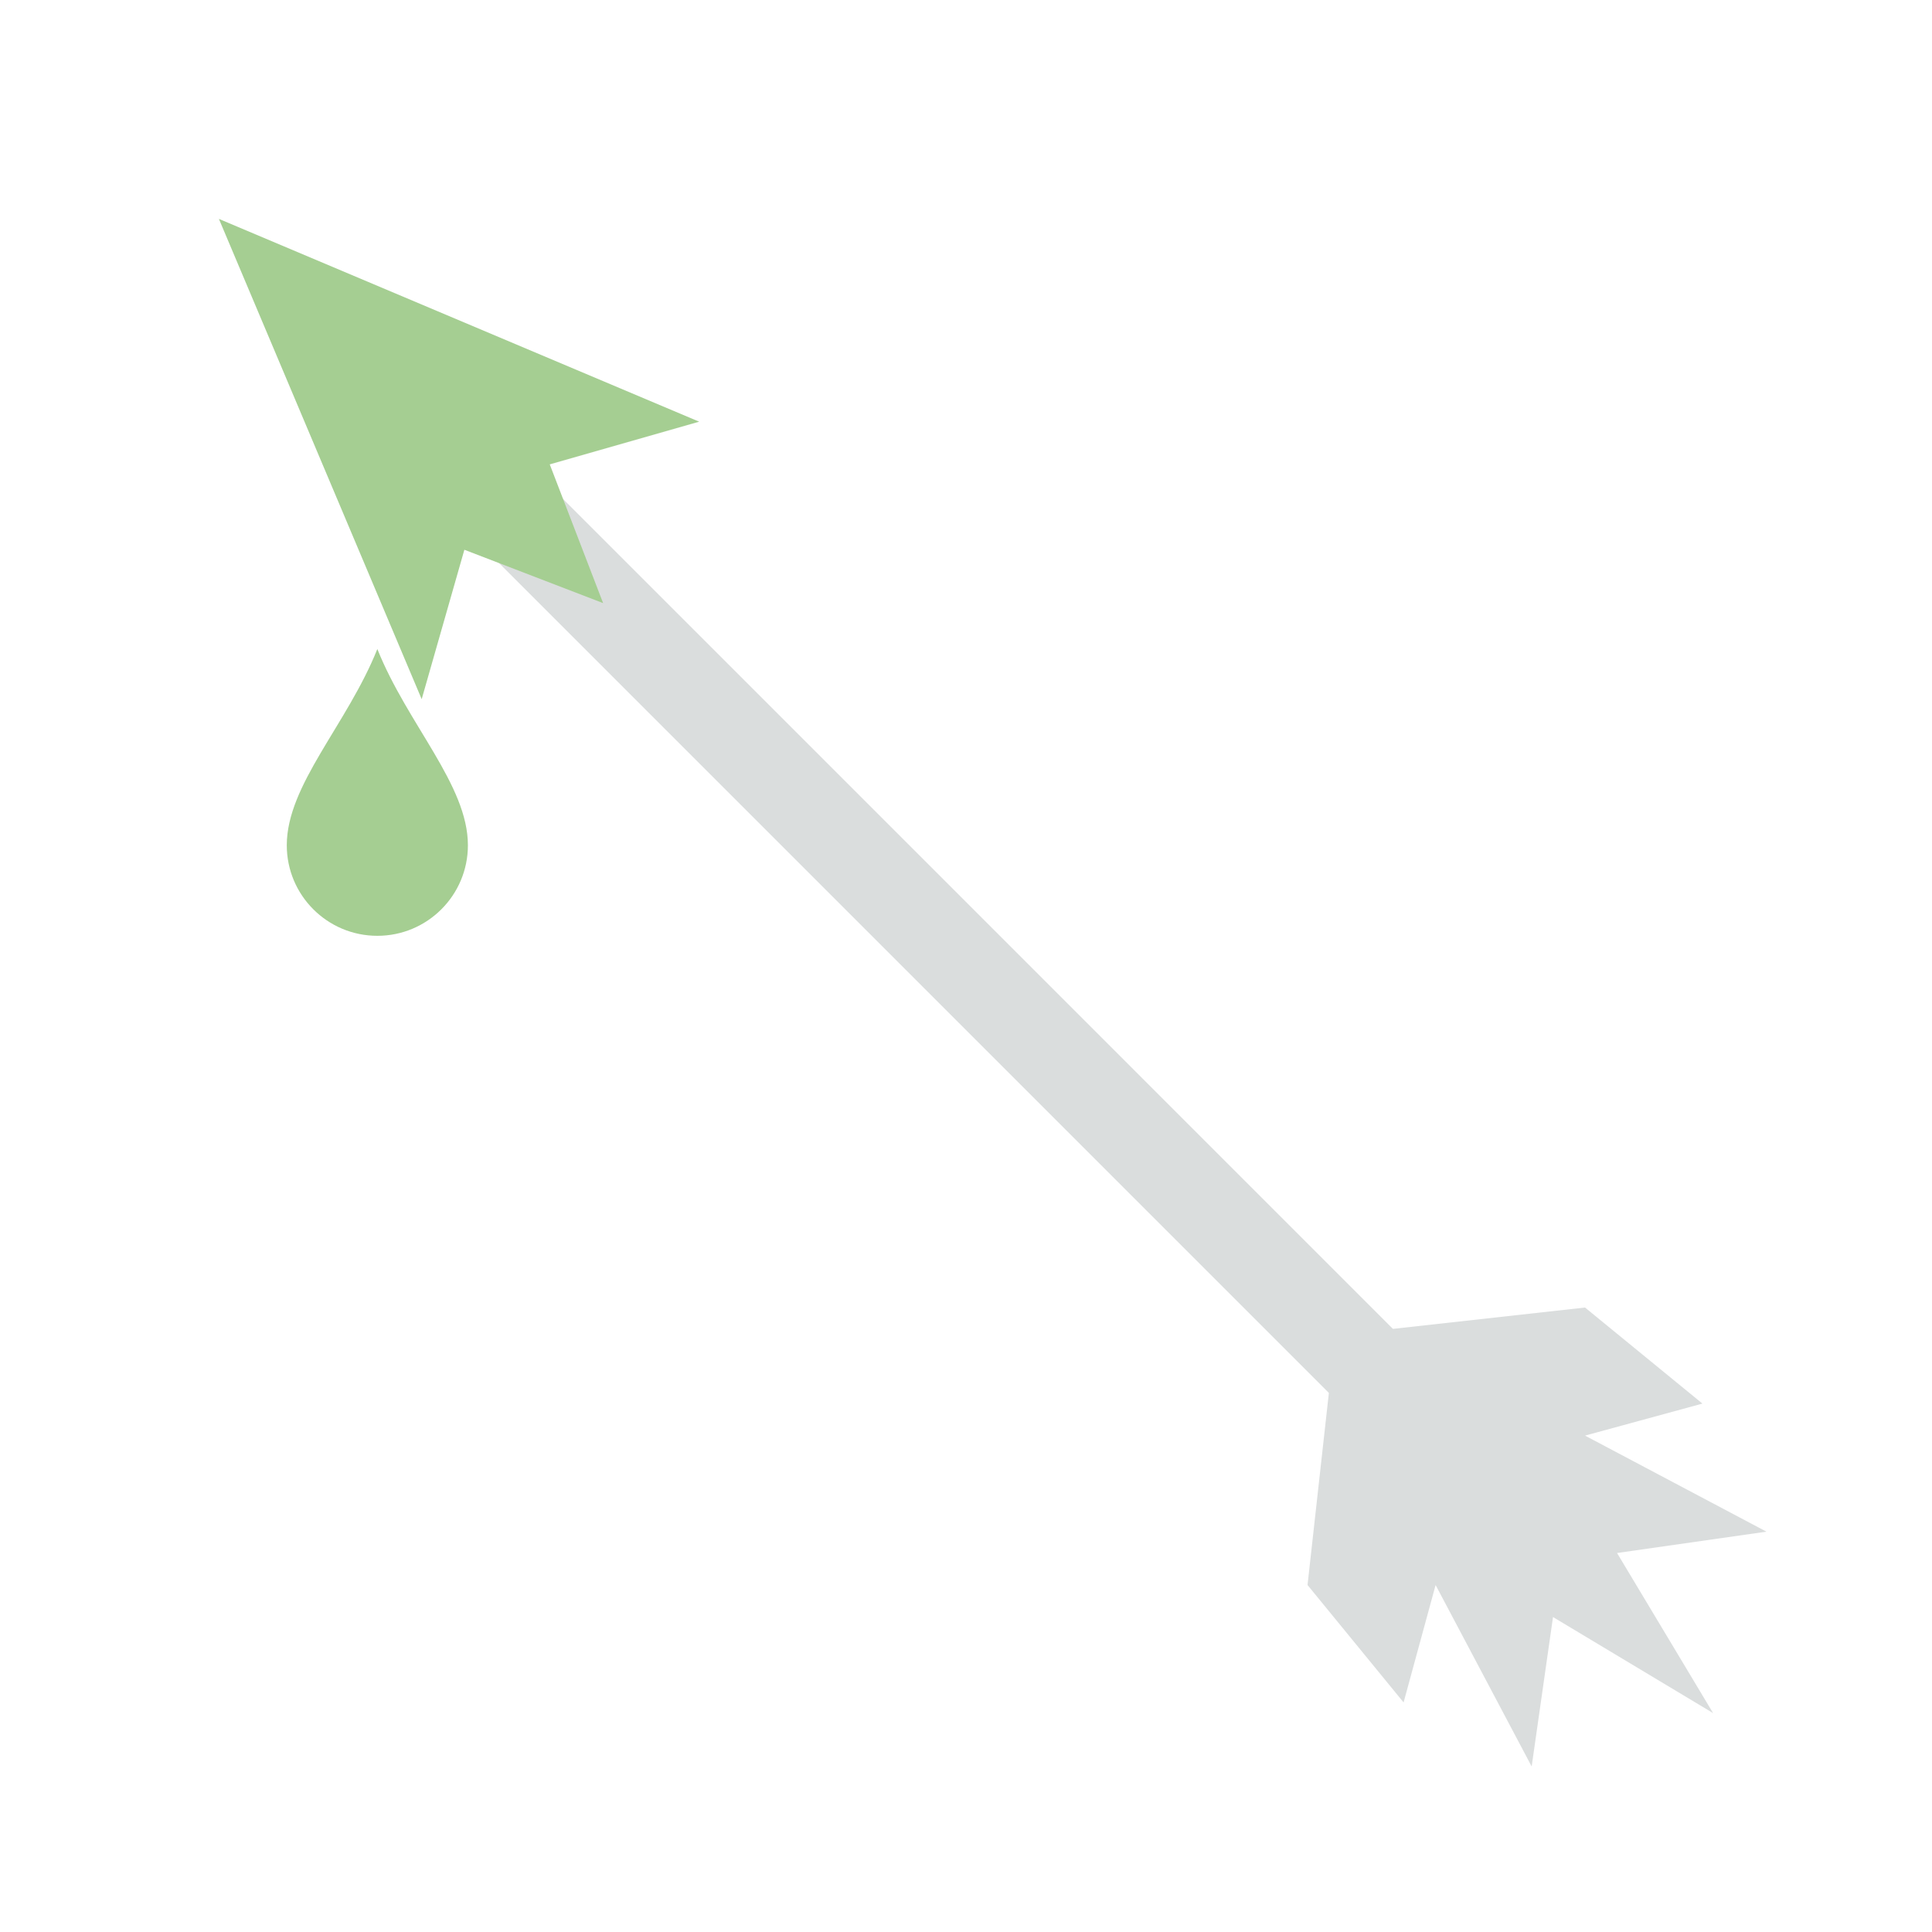
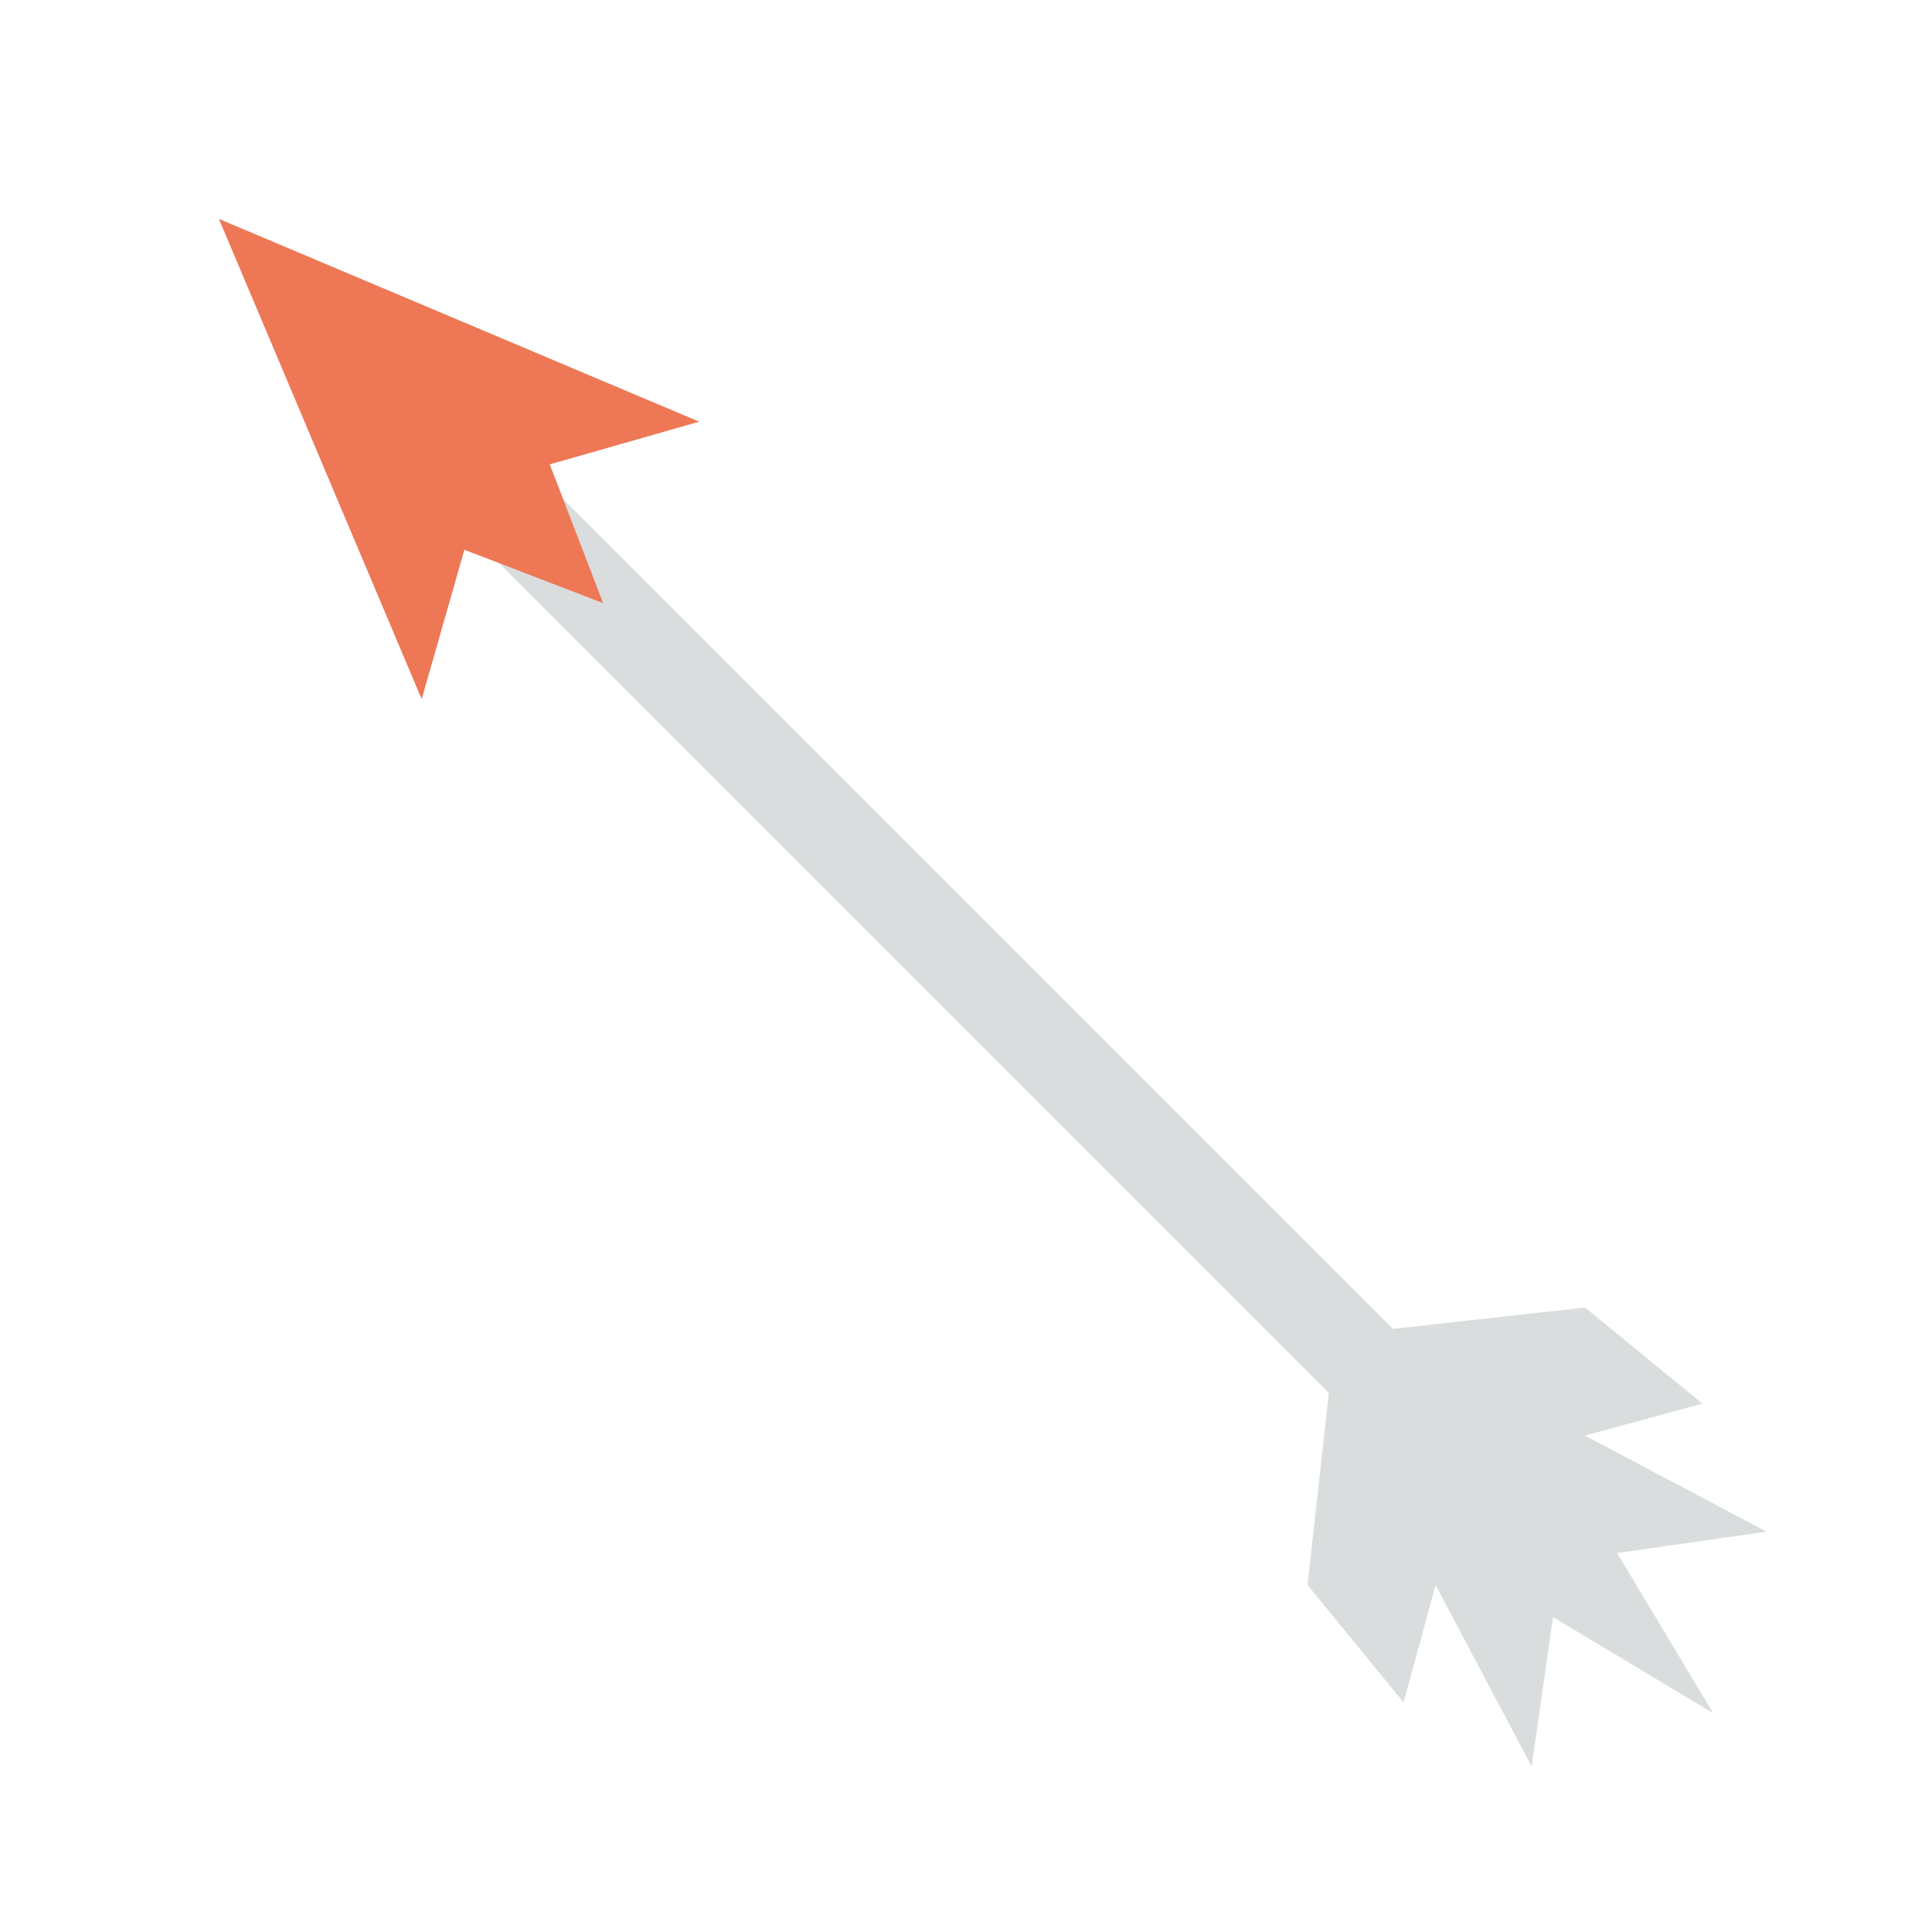
<svg xmlns="http://www.w3.org/2000/svg" width="128" height="128" viewBox="0 0 128 128" data-wheeler-raster-size="2048">
  <g transform="rotate(-45 64 64)">
    <path fill="#DADDDD" d="M61 19 H67 V110 H61 Z" />
    <path fill="#DADDDD" d="M61 101 L51 109 L50 119 L57 115 L53 128 L61 122 L64 134 L67 122 L75 128 L71 115 L78 119 L77 109 L67 101 Z" />
-     <path fill="#A5CE92" d="M64 -6 L51 26 L60 21 L64 30 L68 21 L77 26 Z" />
+     <path fill="#EE7755" d="M64 -6 L51 26 L60 21 L64 30 L68 21 L77 26 Z" />
  </g>
-   <path fill="#A5CE92" d="M25 43 C23 48 19 52 19 56 A6 6 0 0 0 31 56 C31 52 27 48 25 43 Z" />
</svg>
